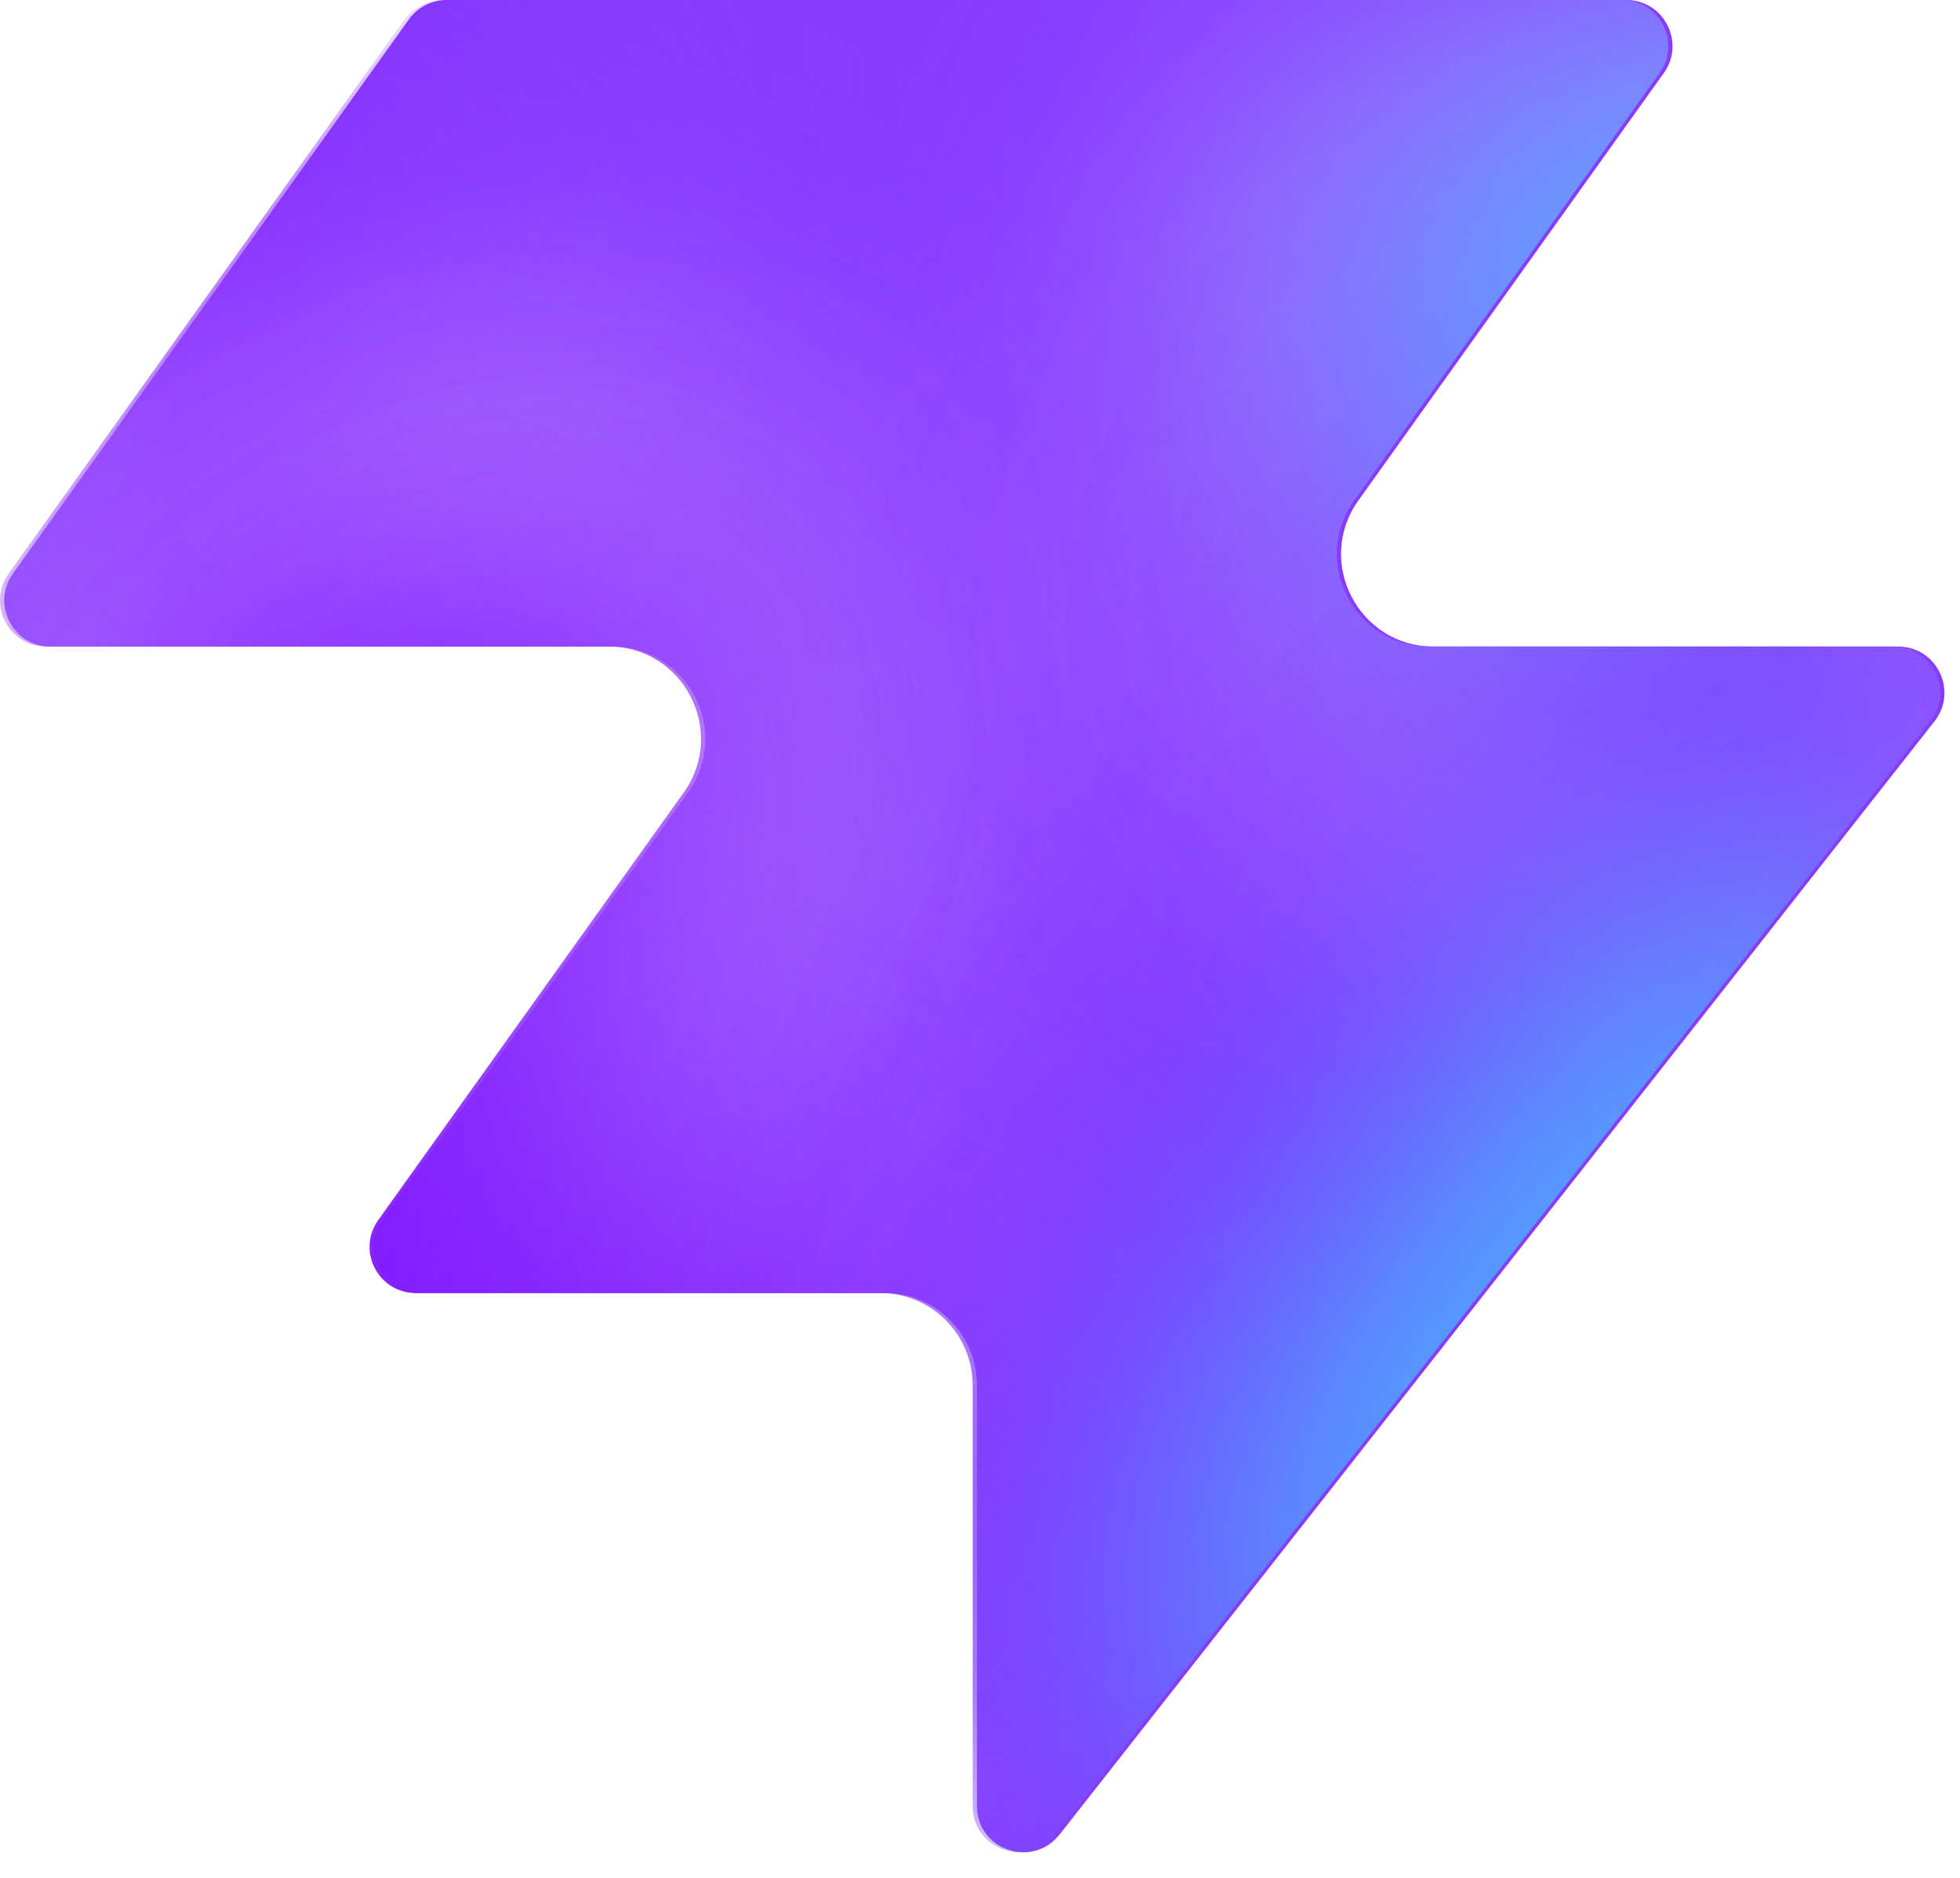
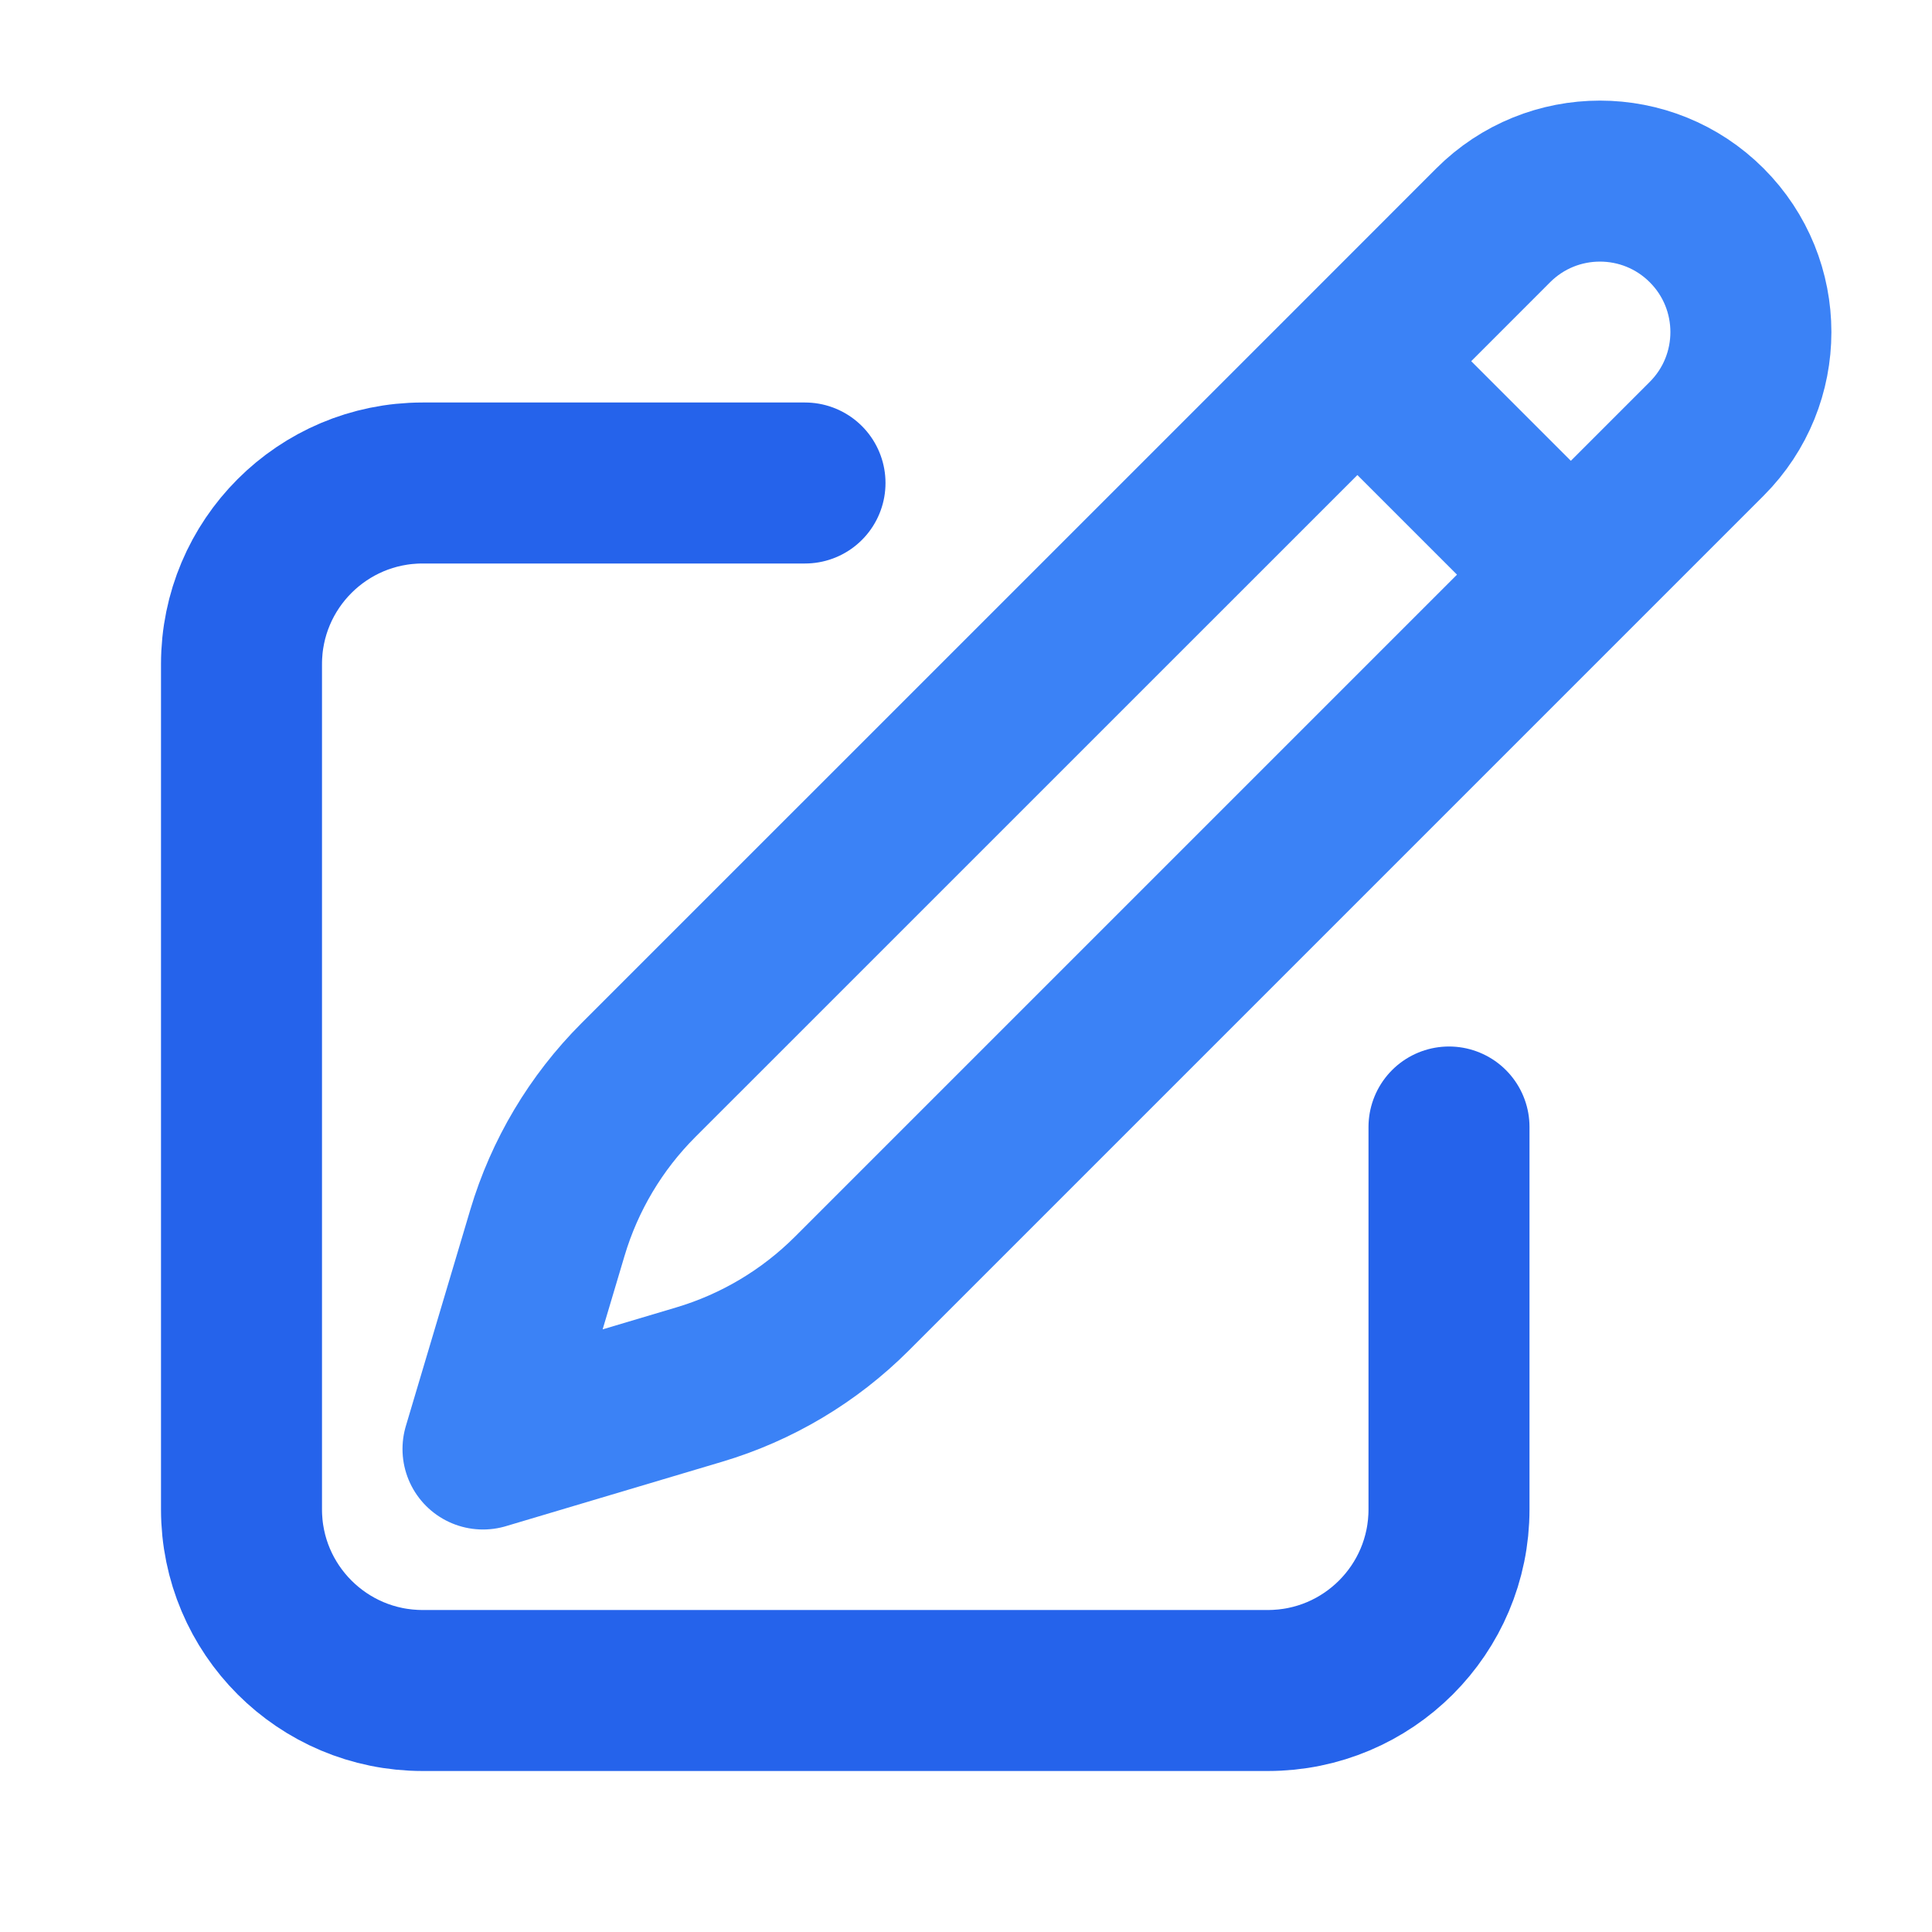
- <svg xmlns="http://www.w3.org/2000/svg" width="48" height="46" fill="none" viewBox="0 0 48 46">
-   <path fill="#863bff" d="M25.946 44.938c-.664.845-2.021.375-2.021-.698V33.937a2.26 2.26 0 0 0-2.262-2.262H10.287c-.92 0-1.456-1.04-.92-1.788l7.48-10.471c1.07-1.497 0-3.578-1.842-3.578H1.237c-.92 0-1.456-1.04-.92-1.788L10.013.474c.214-.297.556-.474.92-.474h28.894c.92 0 1.456 1.04.92 1.788l-7.48 10.471c-1.07 1.498 0 3.579 1.842 3.579h11.377c.943 0 1.473 1.088.89 1.83L25.947 44.94z" style="fill:#863bff;fill:color(display-p3 .525 .23 1);fill-opacity:1" />
-   <mask id="a" width="48" height="46" x="0" y="0" maskUnits="userSpaceOnUse" style="mask-type:alpha">
-     <path fill="#000" d="M25.842 44.938c-.664.844-2.021.375-2.021-.698V33.937a2.26 2.26 0 0 0-2.262-2.262H10.183c-.92 0-1.456-1.04-.92-1.788l7.48-10.471c1.07-1.498 0-3.579-1.842-3.579H1.133c-.92 0-1.456-1.04-.92-1.787L9.91.473c.214-.297.556-.474.92-.474h28.894c.92 0 1.456 1.04.92 1.788l-7.48 10.471c-1.07 1.498 0 3.578 1.842 3.578h11.377c.943 0 1.473 1.088.89 1.832L25.843 44.94z" style="fill:#000;fill-opacity:1" />
-   </mask>
-   <g mask="url(#a)">
-     <g filter="url(#b)">
-       <ellipse cx="5.508" cy="14.704" fill="#ede6ff" rx="5.508" ry="14.704" style="fill:#ede6ff;fill:color(display-p3 .927 .903 1);fill-opacity:1" transform="matrix(.00324 1 1 -.00324 -4.47 31.516)" />
-     </g>
-     <g filter="url(#c)">
-       <ellipse cx="10.399" cy="29.851" fill="#ede6ff" rx="10.399" ry="29.851" style="fill:#ede6ff;fill:color(display-p3 .927 .903 1);fill-opacity:1" transform="matrix(.00324 1 1 -.00324 -39.328 7.883)" />
-     </g>
-     <g filter="url(#d)">
-       <ellipse cx="5.508" cy="30.487" fill="#7e14ff" rx="5.508" ry="30.487" style="fill:#7e14ff;fill:color(display-p3 .492 .077 1);fill-opacity:1" transform="rotate(89.814 -25.913 -14.639)scale(1 -1)" />
-     </g>
-     <g filter="url(#e)">
-       <ellipse cx="5.508" cy="30.599" fill="#7e14ff" rx="5.508" ry="30.599" style="fill:#7e14ff;fill:color(display-p3 .492 .077 1);fill-opacity:1" transform="rotate(89.814 -32.644 -3.334)scale(1 -1)" />
-     </g>
-     <g filter="url(#f)">
-       <ellipse cx="5.508" cy="30.599" fill="#7e14ff" rx="5.508" ry="30.599" style="fill:#7e14ff;fill:color(display-p3 .492 .077 1);fill-opacity:1" transform="matrix(.00324 1 1 -.00324 -34.34 30.47)" />
-     </g>
-     <g filter="url(#g)">
-       <ellipse cx="14.072" cy="22.078" fill="#ede6ff" rx="14.072" ry="22.078" style="fill:#ede6ff;fill:color(display-p3 .927 .903 1);fill-opacity:1" transform="rotate(93.35 24.506 48.493)scale(-1 1)" />
-     </g>
-     <g filter="url(#h)">
-       <ellipse cx="3.47" cy="21.501" fill="#7e14ff" rx="3.47" ry="21.501" style="fill:#7e14ff;fill:color(display-p3 .492 .077 1);fill-opacity:1" transform="rotate(89.009 28.708 47.59)scale(-1 1)" />
-     </g>
-     <g filter="url(#i)">
-       <ellipse cx="3.47" cy="21.501" fill="#7e14ff" rx="3.47" ry="21.501" style="fill:#7e14ff;fill:color(display-p3 .492 .077 1);fill-opacity:1" transform="rotate(89.009 28.708 47.59)scale(-1 1)" />
-     </g>
-     <g filter="url(#j)">
-       <ellipse cx=".387" cy="8.972" fill="#7e14ff" rx="4.407" ry="29.108" style="fill:#7e14ff;fill:color(display-p3 .492 .077 1);fill-opacity:1" transform="rotate(39.51 .387 8.972)" />
-     </g>
-     <g filter="url(#k)">
-       <ellipse cx="47.523" cy="-6.092" fill="#7e14ff" rx="4.407" ry="29.108" style="fill:#7e14ff;fill:color(display-p3 .492 .077 1);fill-opacity:1" transform="rotate(37.892 47.523 -6.092)" />
-     </g>
-     <g filter="url(#l)">
-       <ellipse cx="41.412" cy="6.333" fill="#47bfff" rx="5.971" ry="9.665" style="fill:#47bfff;fill:color(display-p3 .28 .748 1);fill-opacity:1" transform="rotate(37.892 41.412 6.333)" />
-     </g>
-     <g filter="url(#m)">
-       <ellipse cx="-1.879" cy="38.332" fill="#7e14ff" rx="4.407" ry="29.108" style="fill:#7e14ff;fill:color(display-p3 .492 .077 1);fill-opacity:1" transform="rotate(37.892 -1.88 38.332)" />
-     </g>
-     <g filter="url(#n)">
-       <ellipse cx="-1.879" cy="38.332" fill="#7e14ff" rx="4.407" ry="29.108" style="fill:#7e14ff;fill:color(display-p3 .492 .077 1);fill-opacity:1" transform="rotate(37.892 -1.88 38.332)" />
-     </g>
-     <g filter="url(#o)">
-       <ellipse cx="35.651" cy="29.907" fill="#7e14ff" rx="4.407" ry="29.108" style="fill:#7e14ff;fill:color(display-p3 .492 .077 1);fill-opacity:1" transform="rotate(37.892 35.651 29.907)" />
-     </g>
-     <g filter="url(#p)">
-       <ellipse cx="38.418" cy="32.4" fill="#47bfff" rx="5.971" ry="15.297" style="fill:#47bfff;fill:color(display-p3 .28 .748 1);fill-opacity:1" transform="rotate(37.892 38.418 32.4)" />
-     </g>
-   </g>
-   <defs>
-     <filter id="b" width="60.045" height="41.654" x="-19.77" y="16.149" color-interpolation-filters="sRGB" filterUnits="userSpaceOnUse">
-       <feFlood flood-opacity="0" result="BackgroundImageFix" />
-       <feBlend in="SourceGraphic" in2="BackgroundImageFix" result="shape" />
-       <feGaussianBlur result="effect1_foregroundBlur_2002_17158" stdDeviation="7.659" />
-     </filter>
-     <filter id="c" width="90.34" height="51.437" x="-54.613" y="-7.533" color-interpolation-filters="sRGB" filterUnits="userSpaceOnUse">
-       <feFlood flood-opacity="0" result="BackgroundImageFix" />
-       <feBlend in="SourceGraphic" in2="BackgroundImageFix" result="shape" />
-       <feGaussianBlur result="effect1_foregroundBlur_2002_17158" stdDeviation="7.659" />
-     </filter>
-     <filter id="d" width="79.355" height="29.4" x="-49.64" y="2.03" color-interpolation-filters="sRGB" filterUnits="userSpaceOnUse">
-       <feFlood flood-opacity="0" result="BackgroundImageFix" />
-       <feBlend in="SourceGraphic" in2="BackgroundImageFix" result="shape" />
-       <feGaussianBlur result="effect1_foregroundBlur_2002_17158" stdDeviation="4.596" />
-     </filter>
-     <filter id="e" width="79.579" height="29.4" x="-45.045" y="20.029" color-interpolation-filters="sRGB" filterUnits="userSpaceOnUse">
-       <feFlood flood-opacity="0" result="BackgroundImageFix" />
-       <feBlend in="SourceGraphic" in2="BackgroundImageFix" result="shape" />
-       <feGaussianBlur result="effect1_foregroundBlur_2002_17158" stdDeviation="4.596" />
-     </filter>
-     <filter id="f" width="79.579" height="29.4" x="-43.513" y="21.178" color-interpolation-filters="sRGB" filterUnits="userSpaceOnUse">
-       <feFlood flood-opacity="0" result="BackgroundImageFix" />
-       <feBlend in="SourceGraphic" in2="BackgroundImageFix" result="shape" />
-       <feGaussianBlur result="effect1_foregroundBlur_2002_17158" stdDeviation="4.596" />
-     </filter>
-     <filter id="g" width="74.749" height="58.852" x="15.756" y="-17.901" color-interpolation-filters="sRGB" filterUnits="userSpaceOnUse">
-       <feFlood flood-opacity="0" result="BackgroundImageFix" />
-       <feBlend in="SourceGraphic" in2="BackgroundImageFix" result="shape" />
-       <feGaussianBlur result="effect1_foregroundBlur_2002_17158" stdDeviation="7.659" />
-     </filter>
-     <filter id="h" width="61.377" height="25.362" x="23.548" y="2.284" color-interpolation-filters="sRGB" filterUnits="userSpaceOnUse">
-       <feFlood flood-opacity="0" result="BackgroundImageFix" />
-       <feBlend in="SourceGraphic" in2="BackgroundImageFix" result="shape" />
-       <feGaussianBlur result="effect1_foregroundBlur_2002_17158" stdDeviation="4.596" />
-     </filter>
-     <filter id="i" width="61.377" height="25.362" x="23.548" y="2.284" color-interpolation-filters="sRGB" filterUnits="userSpaceOnUse">
-       <feFlood flood-opacity="0" result="BackgroundImageFix" />
-       <feBlend in="SourceGraphic" in2="BackgroundImageFix" result="shape" />
-       <feGaussianBlur result="effect1_foregroundBlur_2002_17158" stdDeviation="4.596" />
-     </filter>
-     <filter id="j" width="56.045" height="63.649" x="-27.636" y="-22.853" color-interpolation-filters="sRGB" filterUnits="userSpaceOnUse">
-       <feFlood flood-opacity="0" result="BackgroundImageFix" />
-       <feBlend in="SourceGraphic" in2="BackgroundImageFix" result="shape" />
-       <feGaussianBlur result="effect1_foregroundBlur_2002_17158" stdDeviation="4.596" />
-     </filter>
-     <filter id="k" width="54.814" height="64.646" x="20.116" y="-38.415" color-interpolation-filters="sRGB" filterUnits="userSpaceOnUse">
-       <feFlood flood-opacity="0" result="BackgroundImageFix" />
-       <feBlend in="SourceGraphic" in2="BackgroundImageFix" result="shape" />
-       <feGaussianBlur result="effect1_foregroundBlur_2002_17158" stdDeviation="4.596" />
-     </filter>
-     <filter id="l" width="33.541" height="35.313" x="24.641" y="-11.323" color-interpolation-filters="sRGB" filterUnits="userSpaceOnUse">
-       <feFlood flood-opacity="0" result="BackgroundImageFix" />
-       <feBlend in="SourceGraphic" in2="BackgroundImageFix" result="shape" />
-       <feGaussianBlur result="effect1_foregroundBlur_2002_17158" stdDeviation="4.596" />
-     </filter>
-     <filter id="m" width="54.814" height="64.646" x="-29.286" y="6.009" color-interpolation-filters="sRGB" filterUnits="userSpaceOnUse">
-       <feFlood flood-opacity="0" result="BackgroundImageFix" />
-       <feBlend in="SourceGraphic" in2="BackgroundImageFix" result="shape" />
-       <feGaussianBlur result="effect1_foregroundBlur_2002_17158" stdDeviation="4.596" />
-     </filter>
-     <filter id="n" width="54.814" height="64.646" x="-29.286" y="6.009" color-interpolation-filters="sRGB" filterUnits="userSpaceOnUse">
-       <feFlood flood-opacity="0" result="BackgroundImageFix" />
-       <feBlend in="SourceGraphic" in2="BackgroundImageFix" result="shape" />
-       <feGaussianBlur result="effect1_foregroundBlur_2002_17158" stdDeviation="4.596" />
-     </filter>
-     <filter id="o" width="54.814" height="64.646" x="8.244" y="-2.416" color-interpolation-filters="sRGB" filterUnits="userSpaceOnUse">
-       <feFlood flood-opacity="0" result="BackgroundImageFix" />
-       <feBlend in="SourceGraphic" in2="BackgroundImageFix" result="shape" />
-       <feGaussianBlur result="effect1_foregroundBlur_2002_17158" stdDeviation="4.596" />
-     </filter>
-     <filter id="p" width="39.409" height="43.623" x="18.713" y="10.588" color-interpolation-filters="sRGB" filterUnits="userSpaceOnUse">
-       <feFlood flood-opacity="0" result="BackgroundImageFix" />
-       <feBlend in="SourceGraphic" in2="BackgroundImageFix" result="shape" />
-       <feGaussianBlur result="effect1_foregroundBlur_2002_17158" stdDeviation="4.596" />
-     </filter>
-   </defs>
+ <svg xmlns="http://www.w3.org/2000/svg" fill="none" viewBox="0 0 24 24" width="32" height="32">
+   <path stroke="#2563eb" stroke-width="2" stroke-linecap="round" stroke-linejoin="round" d="M18 14v4.75A2.25 2.25 0 0115.75 21H5.25A2.25 2.25 0 013 18.75V8.25A2.25 2.25 0 015.25 6H10" />
+   <path stroke="#3b82f6" stroke-width="2" stroke-linecap="round" stroke-linejoin="round" d="M16.862 4.487l1.687-1.688a1.875 1.875 0 112.652 2.652L10.582 16.07a4.5 4.5 0 01-1.897 1.13L6 18l.8-2.685a4.5 4.5 0 011.13-1.897l8.932-8.931zm0 0L19.5 7.125" />
</svg>
